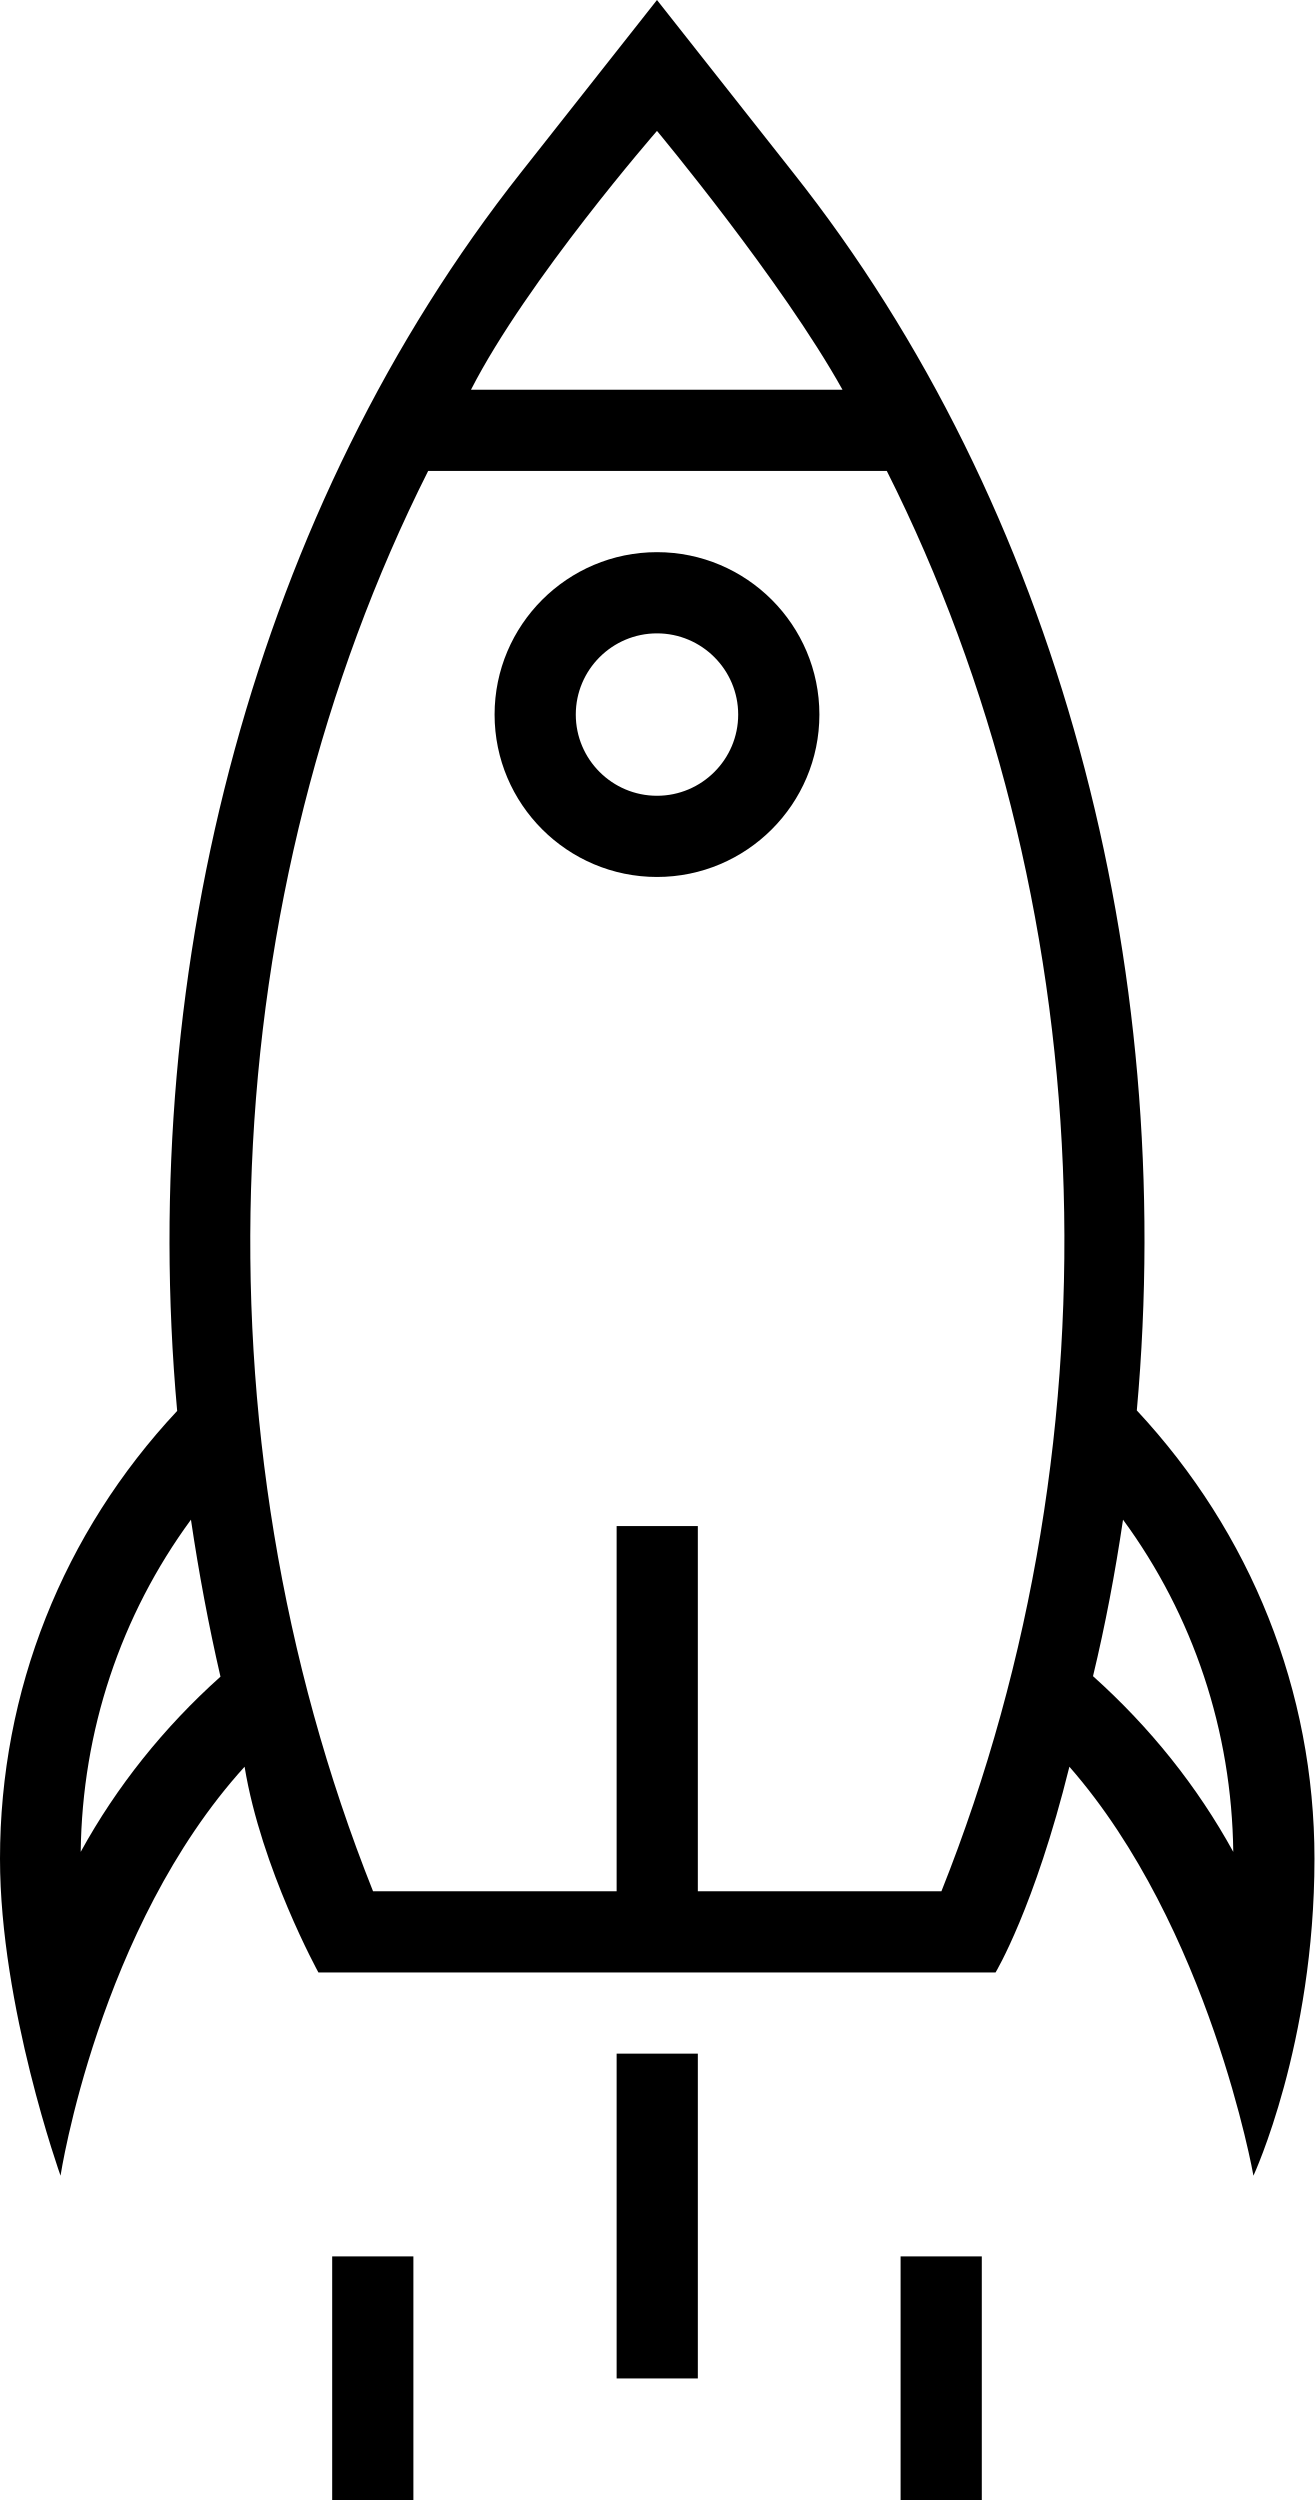
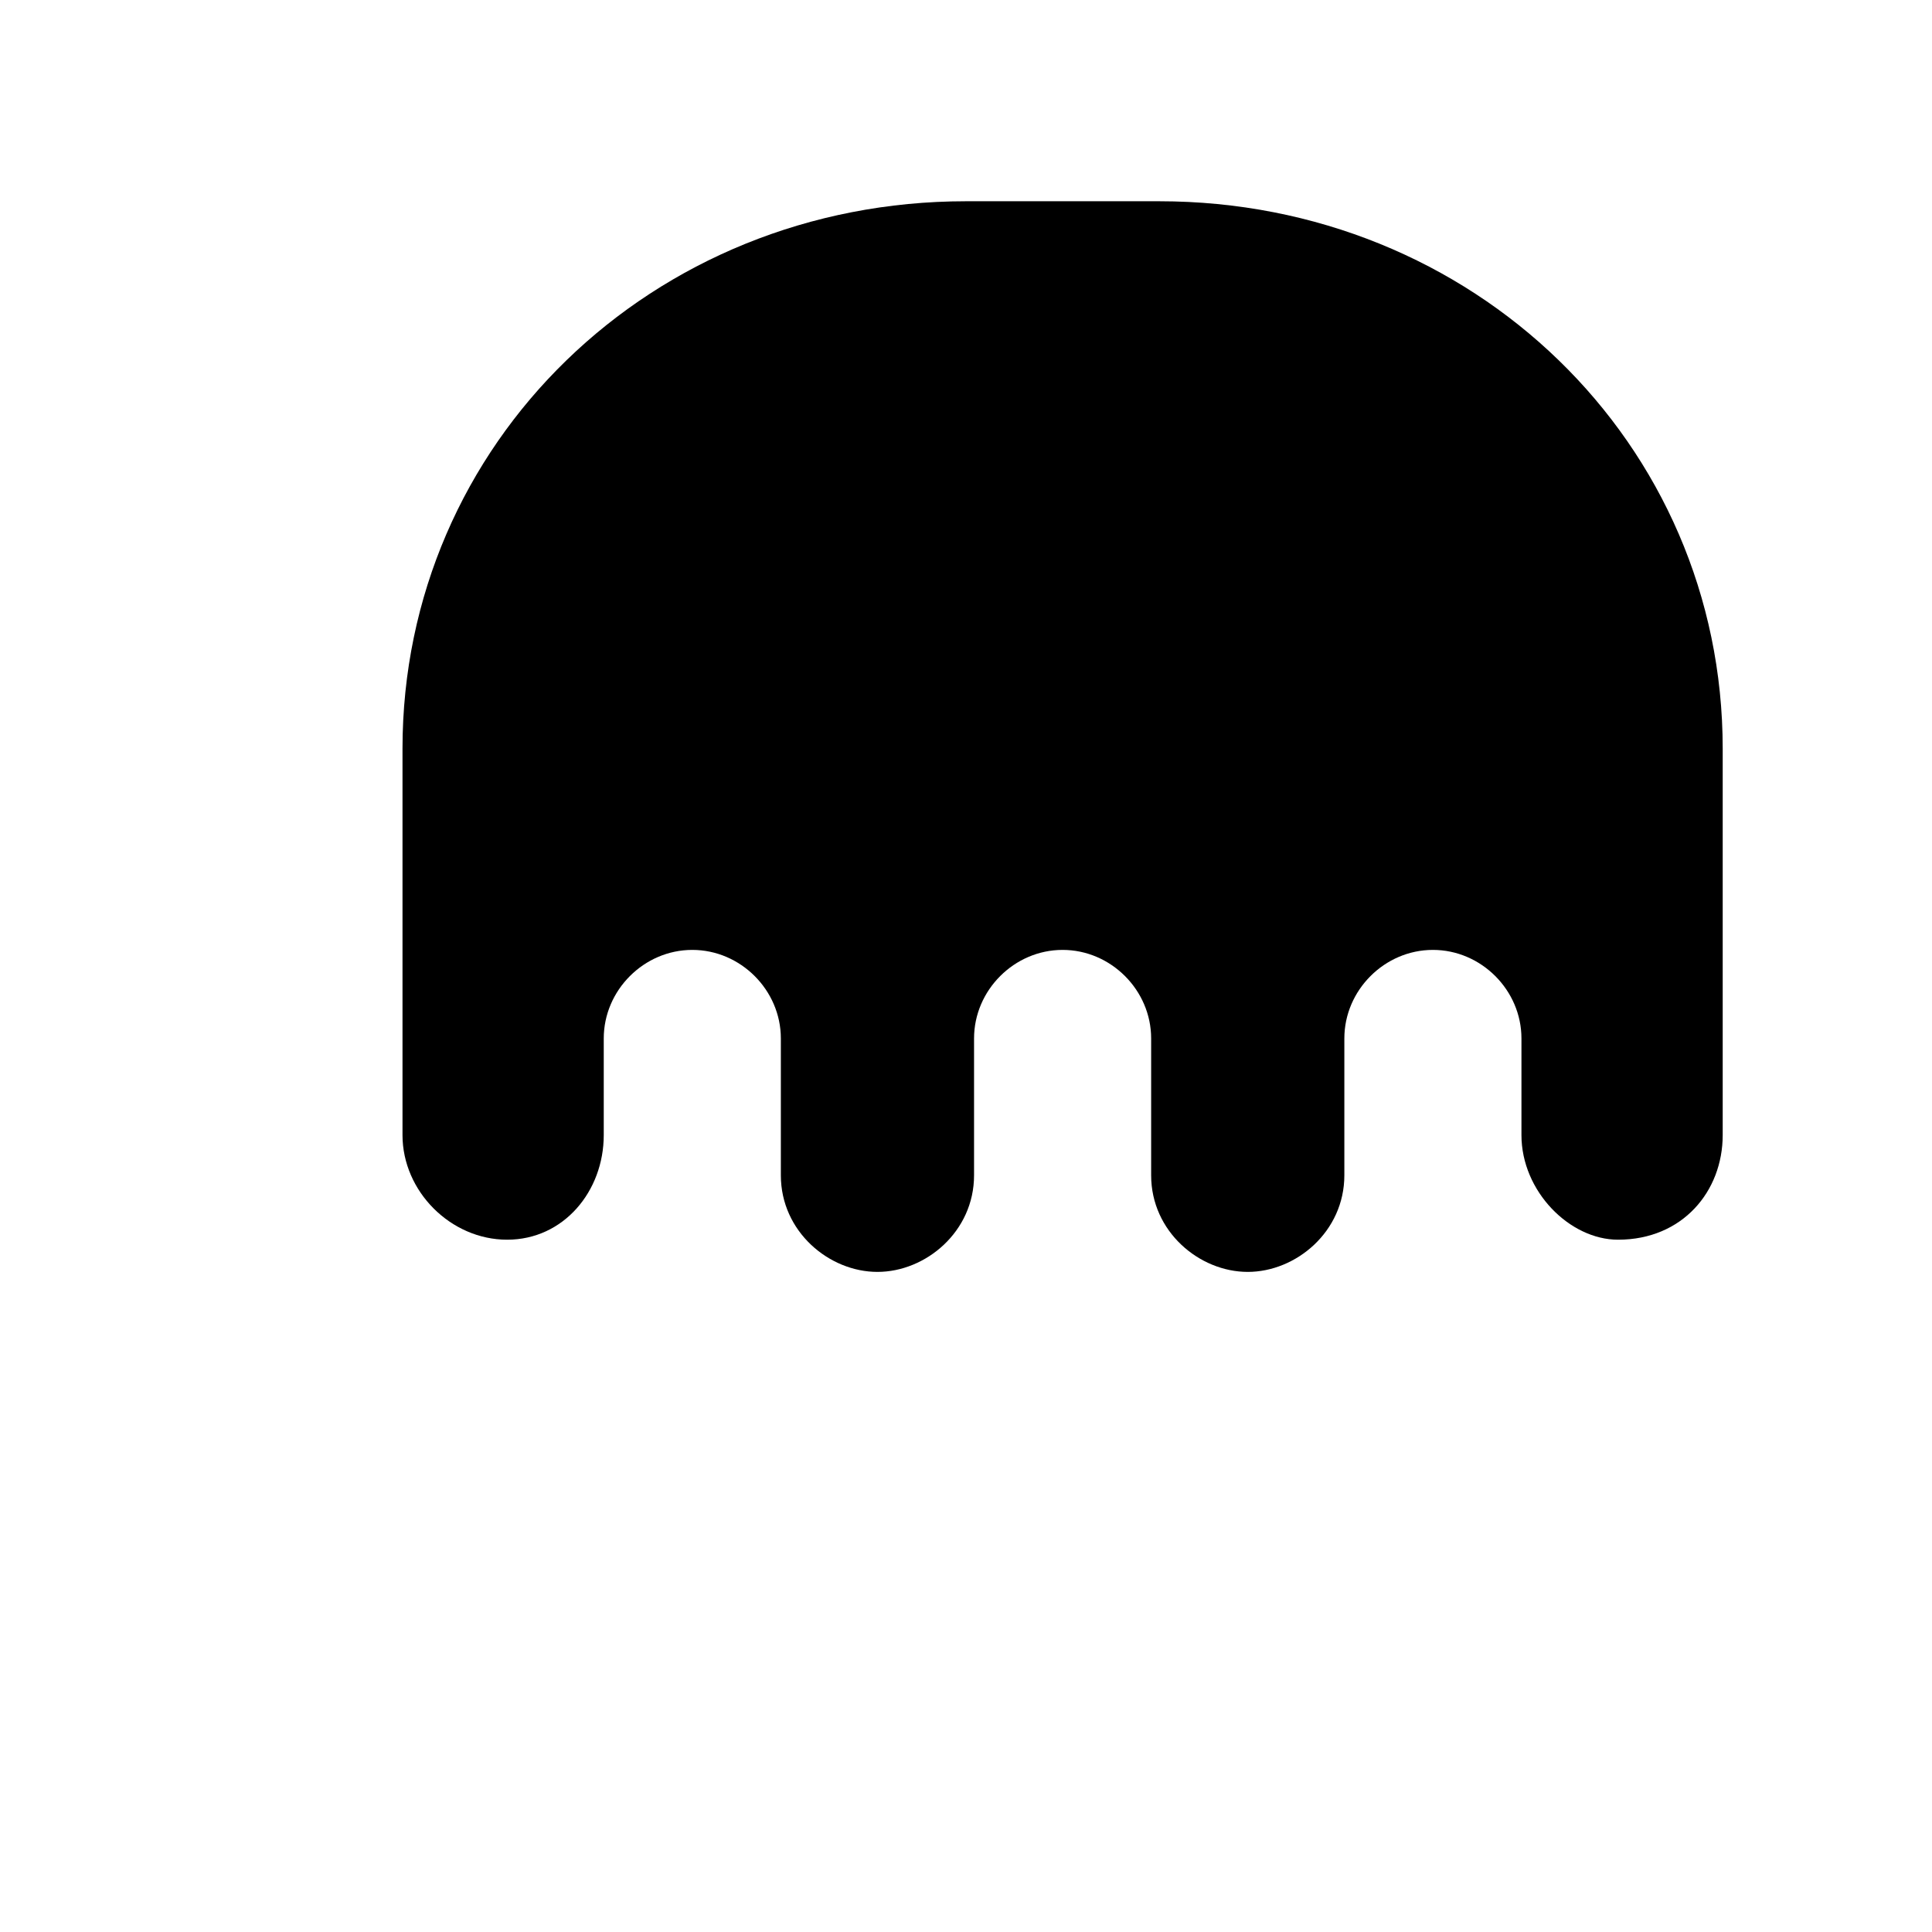
- <svg xmlns="http://www.w3.org/2000/svg" version="1.1" id="Layer_1" x="0px" y="0px" viewBox="0 0 267.1 508" style="enable-background:new 0 0 267.1 508;" xml:space="preserve">
-   <g>
-     <path d="M231,286.6c8.2-90.9-16-183.6-69.9-251.6L133.5,0l-27.6,35C52.1,103.1,27.8,195.8,36,286.7c-23.2,24.8-36,56.9-36,91   c0,30,12.3,64.4,12.3,64.4S20,391.7,49.7,359c3.4,20.7,15,41.8,15,41.8h137.6c0,0,7.9-13.1,15-41.8c28.5,32.6,37.4,83.1,37.4,83.1   s12.4-26.7,12.4-64.4C267.1,343.6,254.2,311.5,231,286.6z M16.4,376.3c0.3-24.6,8.1-48,22.4-67.5c1.6,10.8,3.6,21.5,6,31.9   C33.3,351,23.7,363,16.4,376.3z M133.5,26.6c0,0,25.4,30.5,37.7,52.6H95.7C107.1,56.9,133.5,26.6,133.5,26.6z M191.3,384.3h-49.5   v-74.2h-16.5v74.2H75.8C38.4,290.5,43.8,181.6,87,95.7h93.2C223.4,181.6,228.7,290.5,191.3,384.3z M222.1,340.6   c2.5-10.4,4.5-21,6.1-31.8c14.3,19.5,22.1,42.9,22.4,67.5C243.3,363,233.7,351,222.1,340.6z" />
-     <path d="M133.5,112.2c-18.2,0-33,14.8-33,33s14.8,33,33,33s33-14.8,33-33S151.7,112.2,133.5,112.2z M133.5,161.7   c-9.1,0-16.5-7.4-16.5-16.5s7.4-16.5,16.5-16.5s16.5,7.4,16.5,16.5S142.6,161.7,133.5,161.7z" />
-     <rect x="125.3" y="417.3" width="16.5" height="66" />
-     <rect x="183" y="458.5" width="16.5" height="49.5" />
-     <rect x="67.5" y="458.5" width="16.5" height="49.5" />
-   </g>
+ <svg xmlns="http://www.w3.org/2000/svg" viewBox="0 0 24 24" width="24" height="24">
+   <path d="M12 2.5c-3.9 0-7 3-7 6.8v4.8c0 .7.6 1.3 1.3 1.3.7 0 1.2-.6 1.2-1.3v-1.2c0-.6.5-1.1 1.1-1.1s1.1.5 1.1 1.1v1.7c0 .7.6 1.2 1.2 1.2s1.2-.5 1.2-1.2v-1.7c0-.6.5-1.1 1.1-1.1s1.1.5 1.1 1.1v1.7c0 .7.6 1.2 1.2 1.2s1.2-.5 1.2-1.2v-1.7c0-.6.5-1.1 1.1-1.1s1.1.5 1.1 1.1v1.2c0 .7.6 1.3 1.2 1.3.8 0 1.3-.6 1.3-1.3V9.3c0-3.8-3.1-6.8-7-6.8z" fill="#000000" />
</svg>
